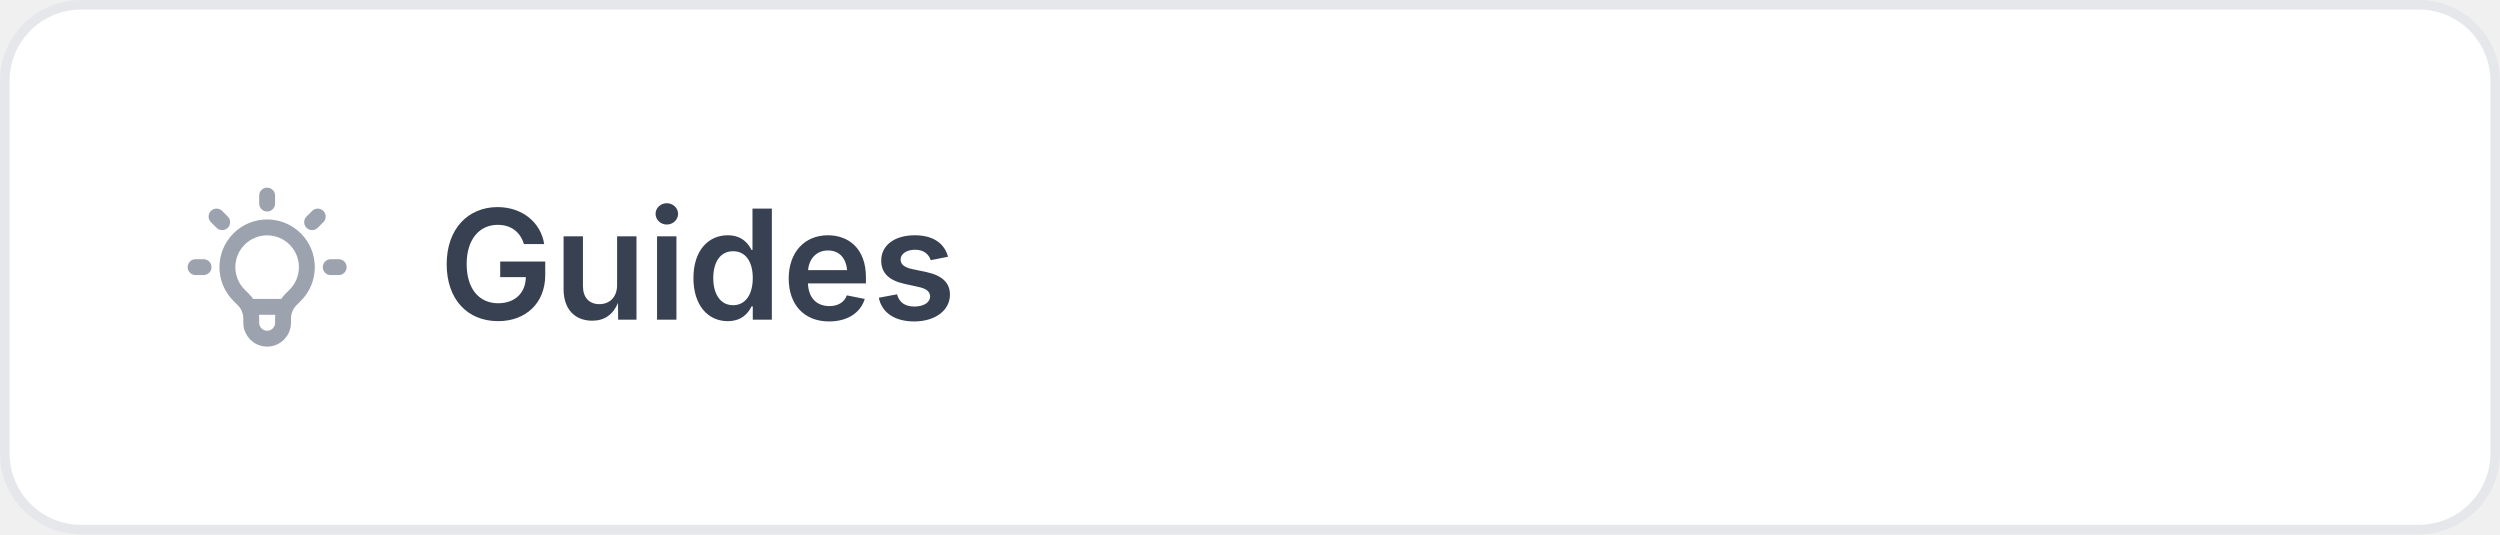
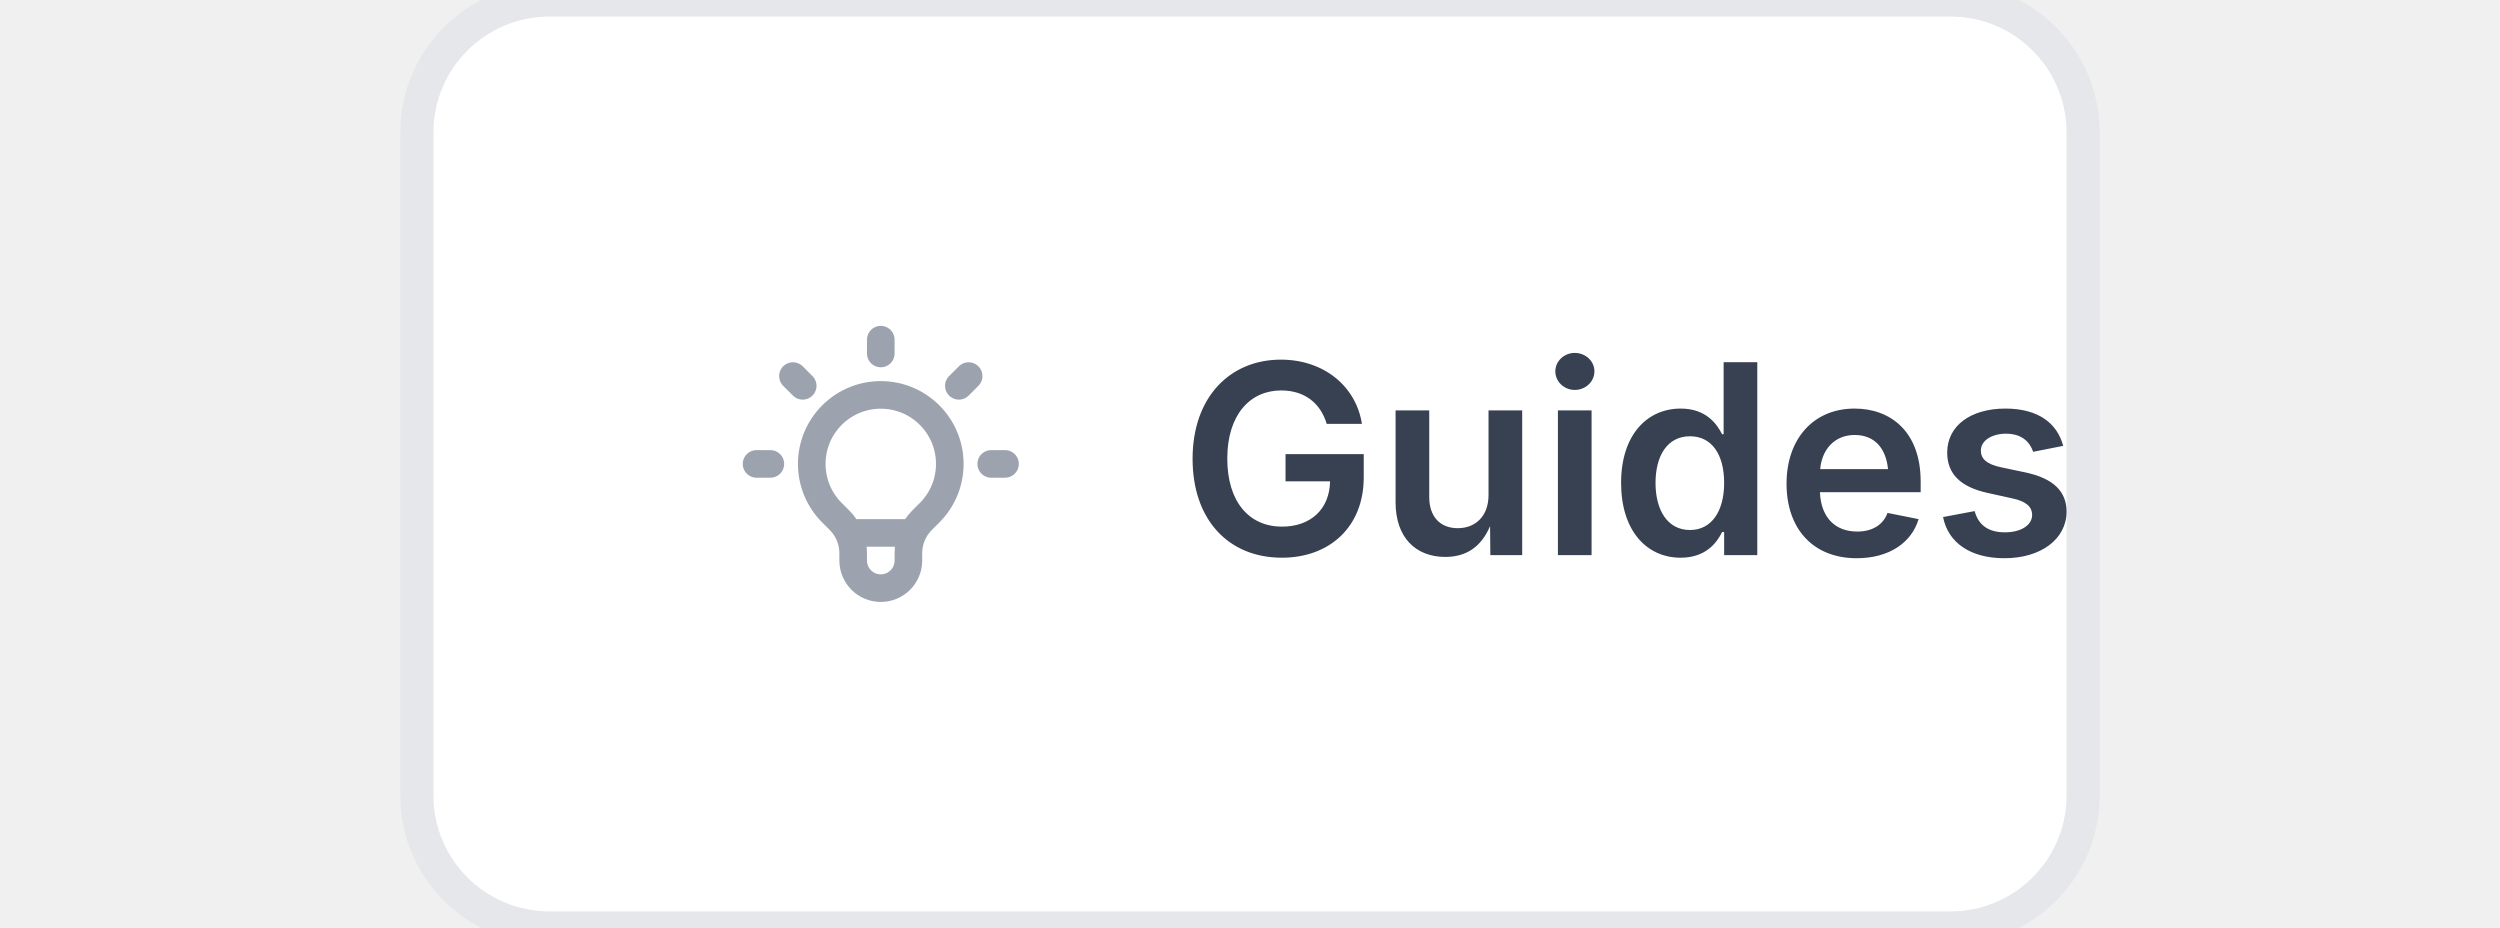
- <svg xmlns="http://www.w3.org/2000/svg" width="262" height="56" viewBox="0 0 262 56" role="img" aria-label="Guides">
-   <rect x="0.5" y="0.5" width="261" height="55" rx="8" fill="#ffffff" stroke="#e5e7eb" />
+ <svg xmlns="http://www.w3.org/2000/svg" width="100%" height="56" role="img" aria-label="Guides">
+   <style>.glyph{transform:translate(18px,18px) scale(.833)}.label{font:600 16px Inter,-apple-system,BlinkMacSystemFont,"Segoe UI",Helvetica,Arial,sans-serif}@media (max-width:170px){.glyph{transform:translate(12px,20px) scale(.667)}.label{font-size:13px;transform:translate(-12px,-1px)}}@media (max-width:140px){.glyph{transform:translate(10px,21px) scale(.6)}.label{font-size:12.5px;transform:translate(-17px,-1px)}}</style>
+   <rect width="100%" height="100%" rx="8" fill="#ffffff" stroke="#e5e7eb" stroke-width="2" />
  <g style="color:#9ca3af">
-     <g transform="translate(18 18) scale(0.833)" fill="none" stroke="currentColor" stroke-width="2">
+     <g class="glyph" fill="none" stroke="currentColor" stroke-width="2">
      <path stroke-linecap="round" stroke-linejoin="round" d="M9.663 17h4.673M12 3v1m6.364 1.636l-.707.707M21 12h-1M4 12H3m3.343-5.657l-.707-.707m2.828 9.9a5 5 0 117.072 0l-.548.547A3.374 3.374 0 0014 18.469V19a2 2 0 11-4 0v-.531c0-.895-.356-1.754-.988-2.386l-.548-.547z" />
    </g>
  </g>
-   <text x="46" y="33.5" fill="#374151" font-family="Inter, -apple-system, BlinkMacSystemFont, 'Segoe UI', Helvetica, Arial, sans-serif" font-size="16" font-weight="600">Guides</text>
+   <text class="label" x="46" y="33.5" fill="#374151">Guides</text>
</svg>
